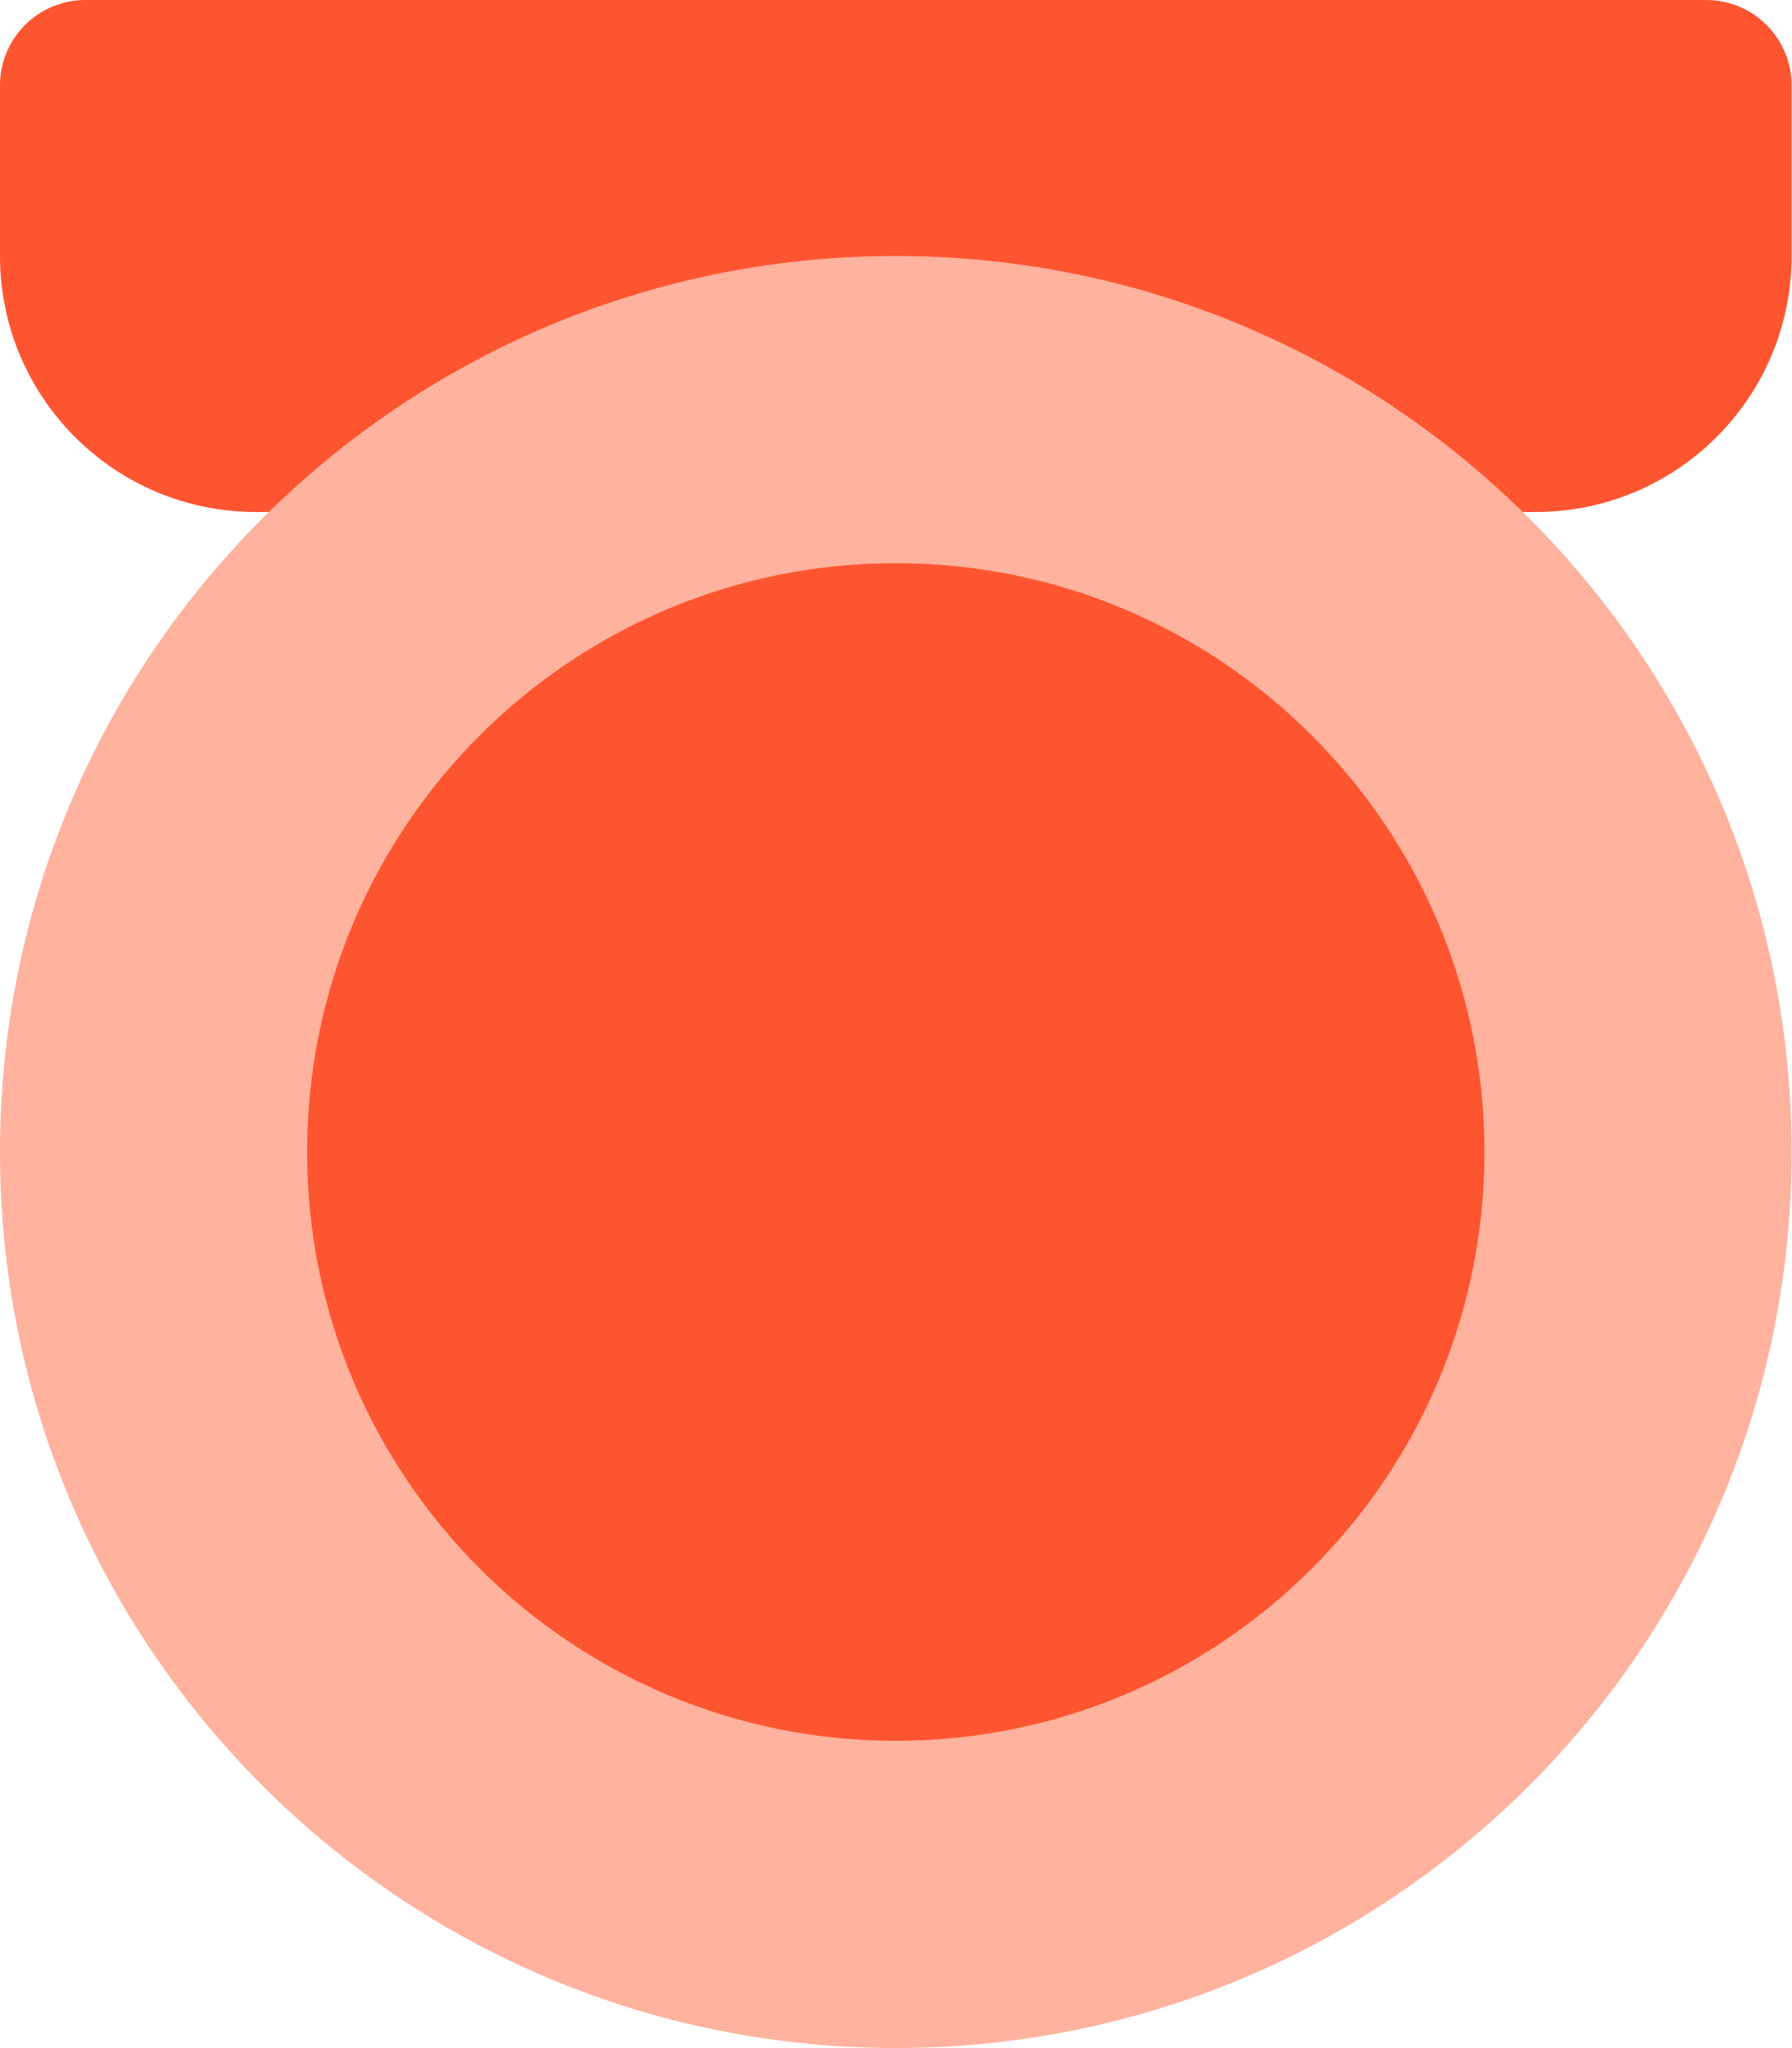
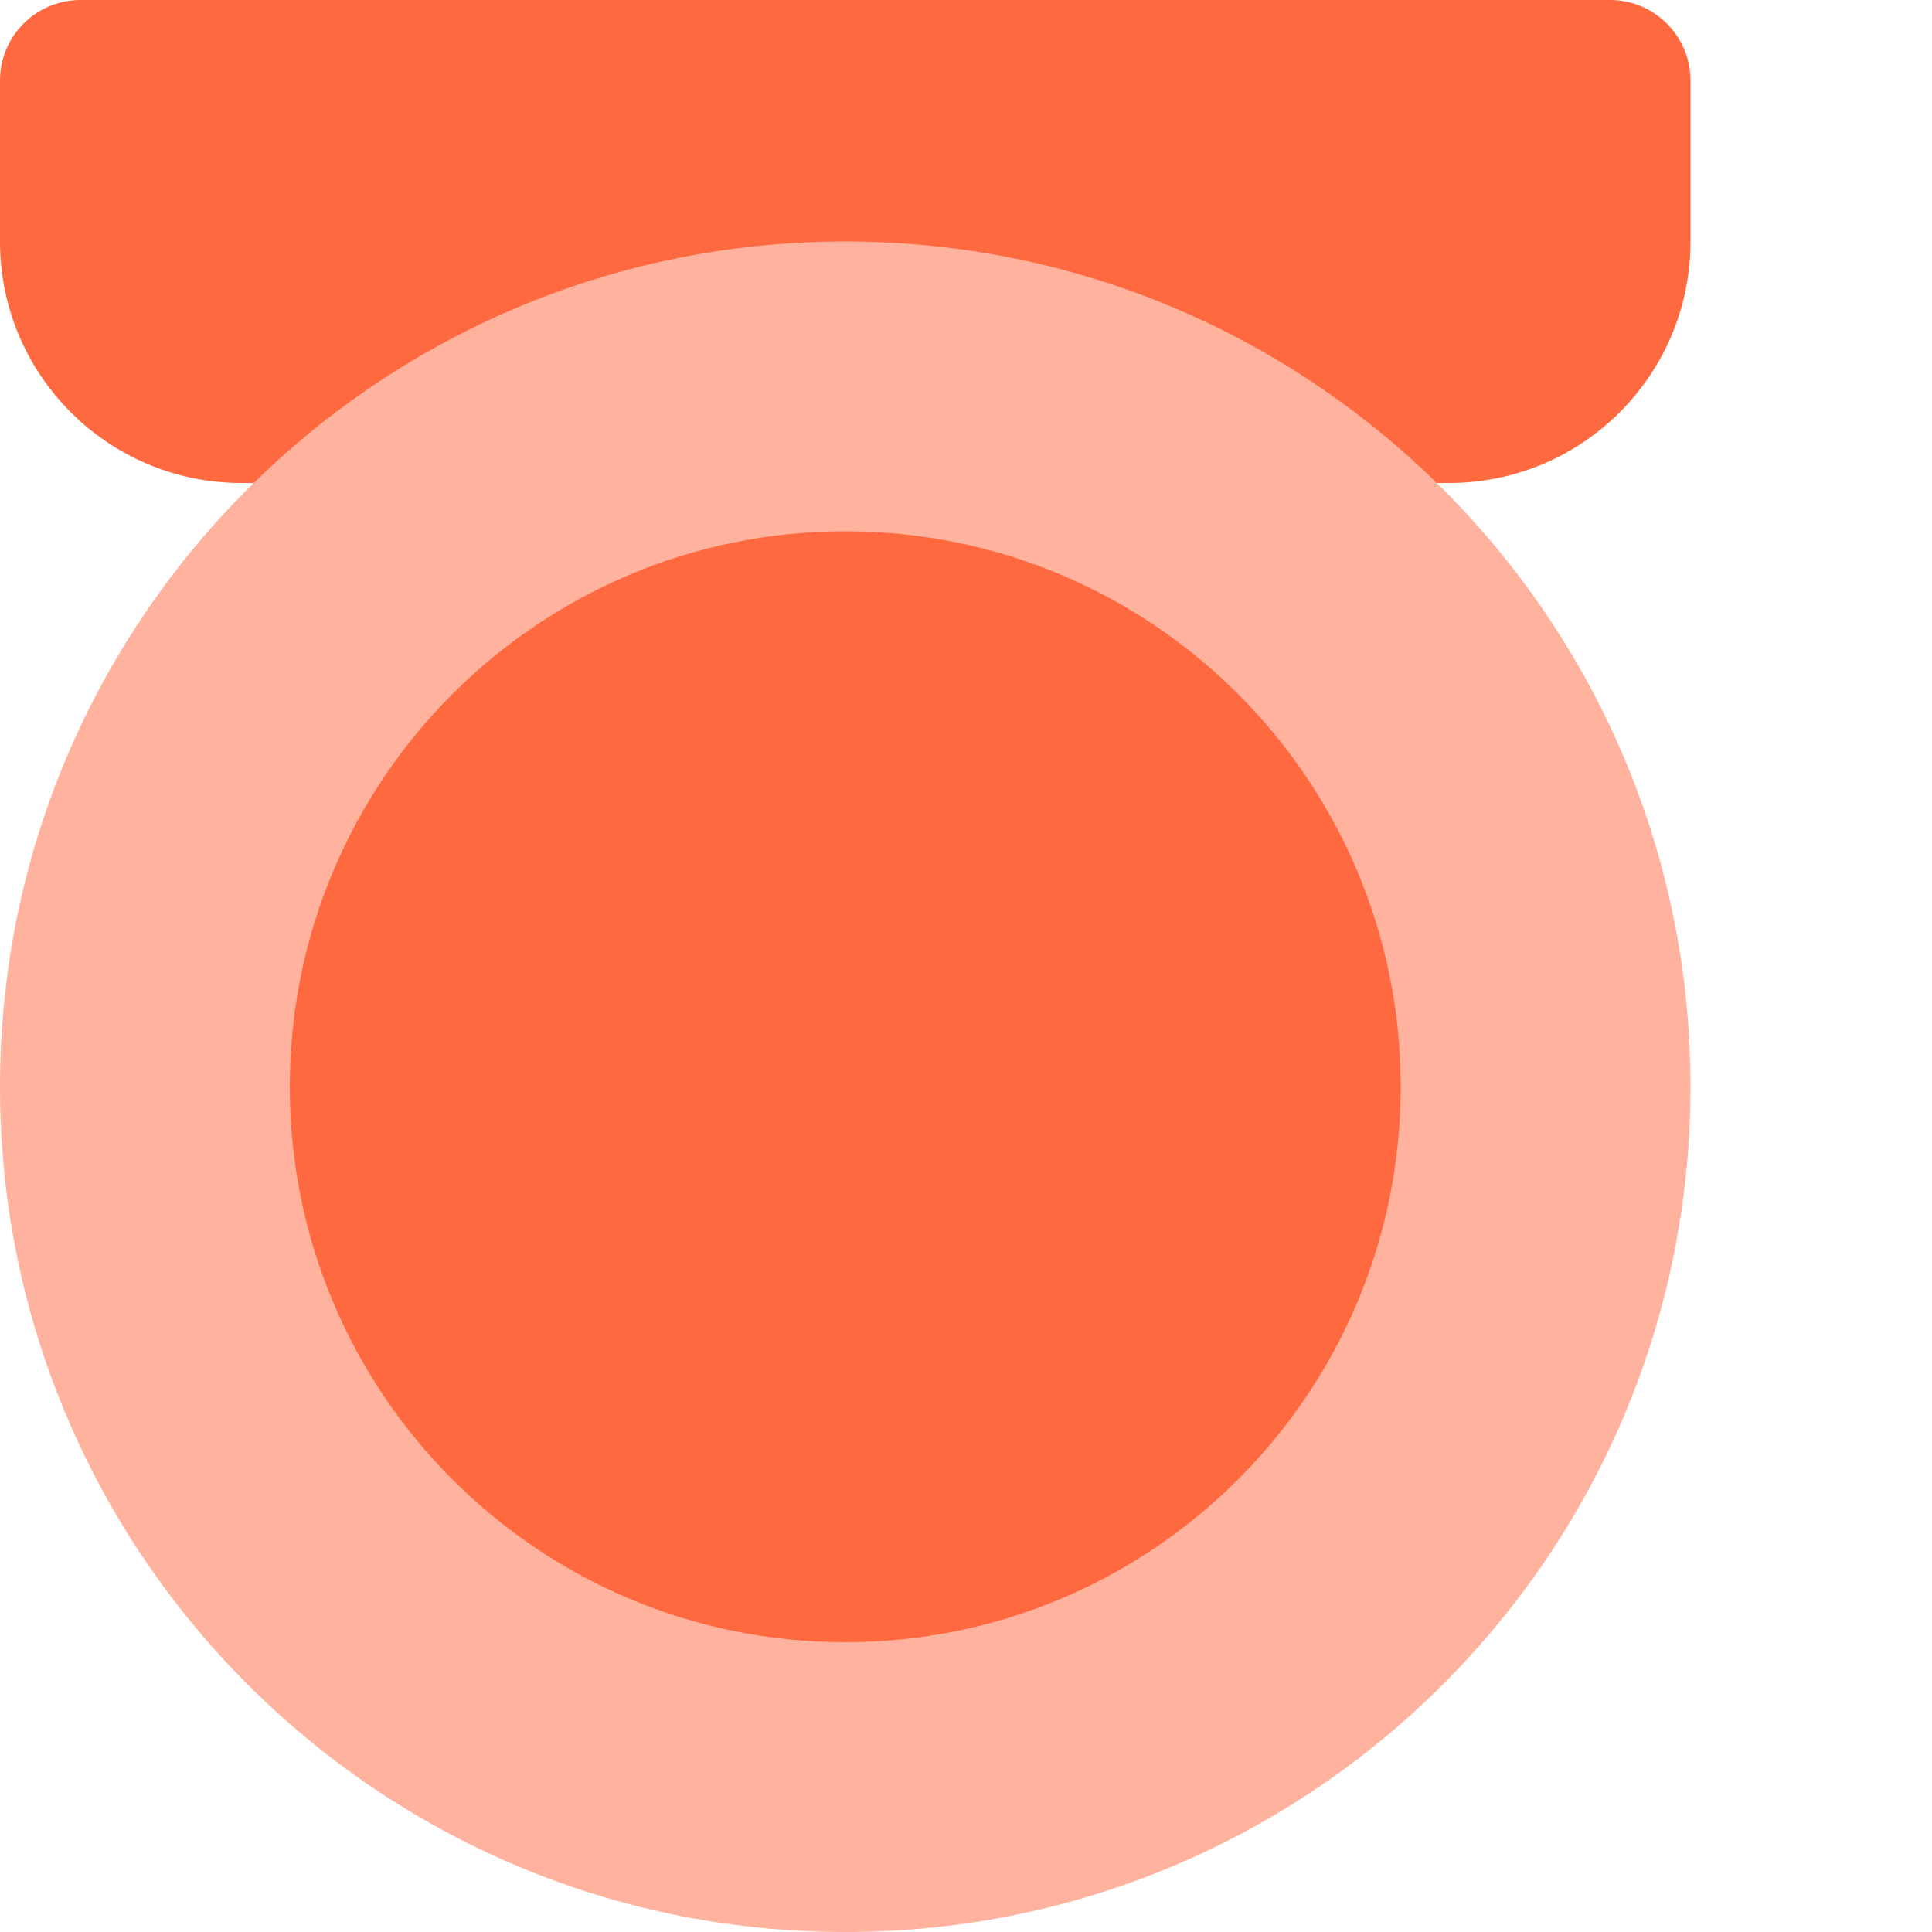
- <svg xmlns="http://www.w3.org/2000/svg" width="21" height="24" viewBox="0 0 21 24" fill="none">
-   <path d="M0 1C0 0.448 0.448 0 1 0H20C20.552 0 21 0.448 21 1V3C21 4.657 19.657 6 18 6H3C1.343 6 0 4.657 0 3V1Z" fill="#FE5531" />
-   <rect x="6.6" width="7.2" height="6" fill="#FE5531" />
+ <svg xmlns="http://www.w3.org/2000/svg" width="24" height="24" viewBox="0 0 24 24" fill="none">
+   <path d="M0 1C0 0.448 0.448 0 1 0H20C20.552 0 21 0.448 21 1V3C21 4.657 19.657 6 18 6H3C1.343 6 0 4.657 0 3V1Z" fill="#FF6940" />
+   <rect x="6.6" width="7.2" height="6" fill="#FF6940" />
  <circle cx="10.5" cy="13.5" r="10.5" fill="#FFB29D" />
-   <circle cx="10.5" cy="13.5" r="6.9" fill="#FE5531" />
+   <circle cx="10.5" cy="13.5" r="6.9" fill="#FF6940" />
</svg>
